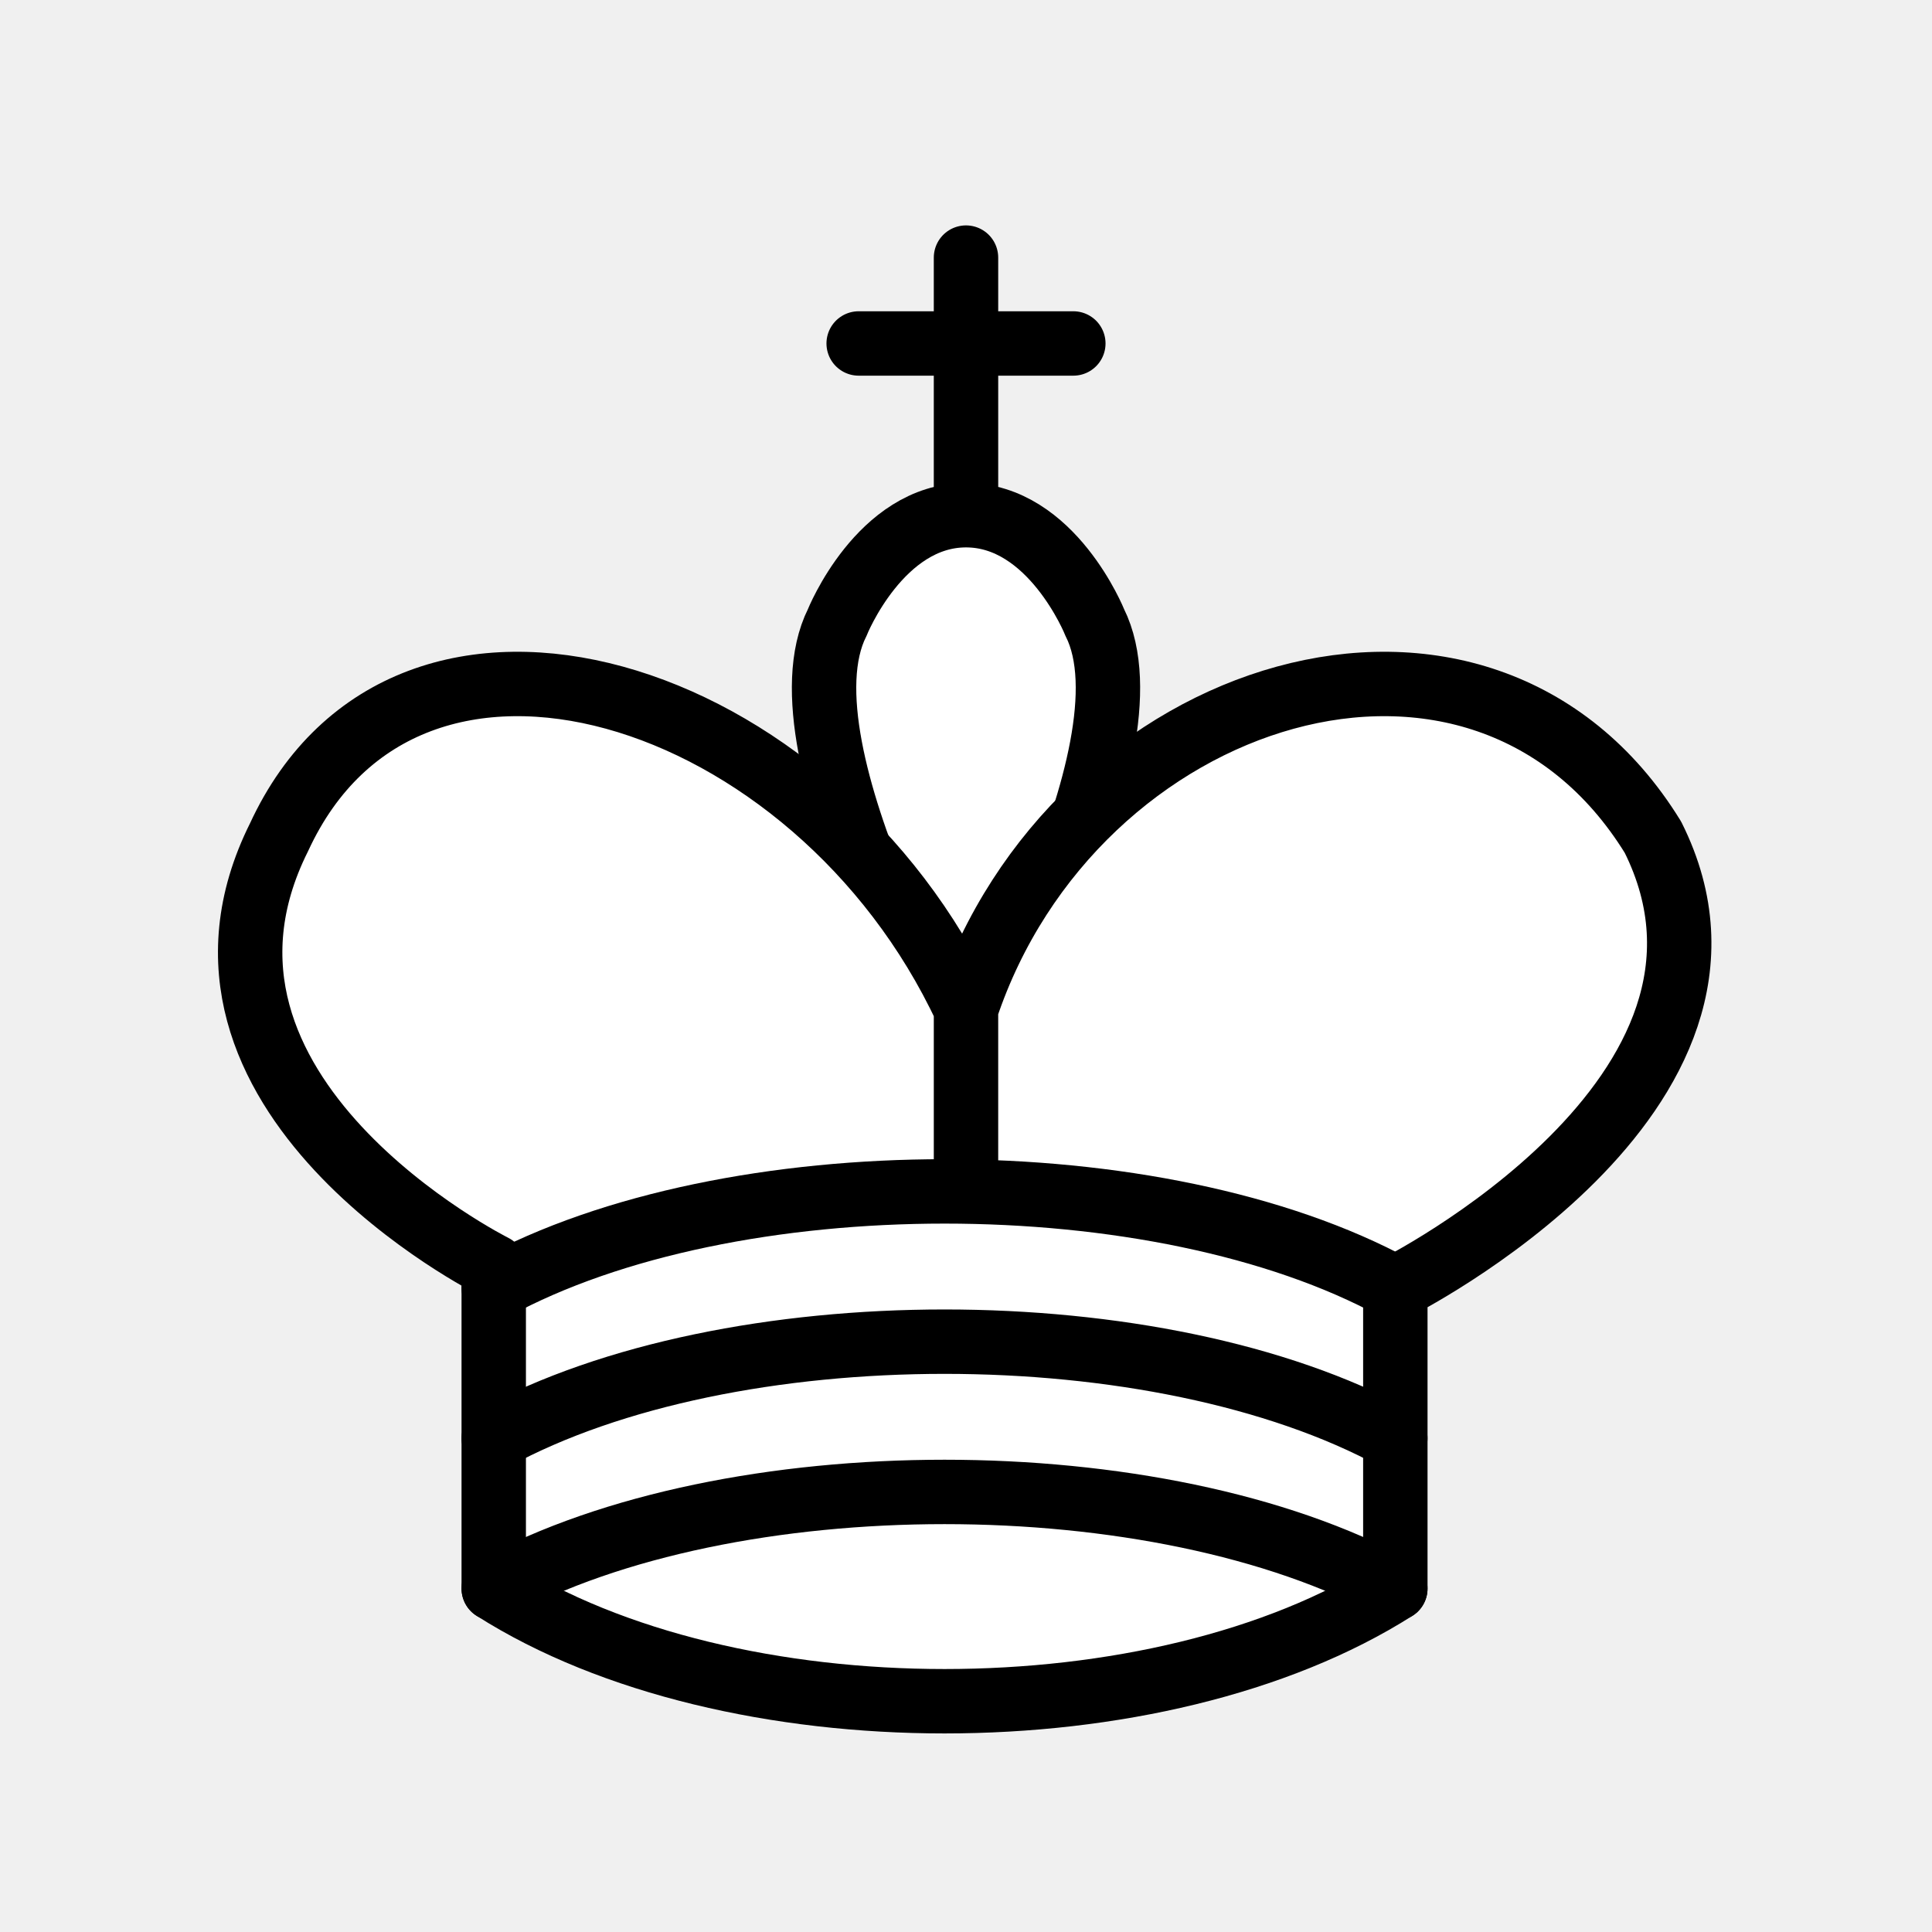
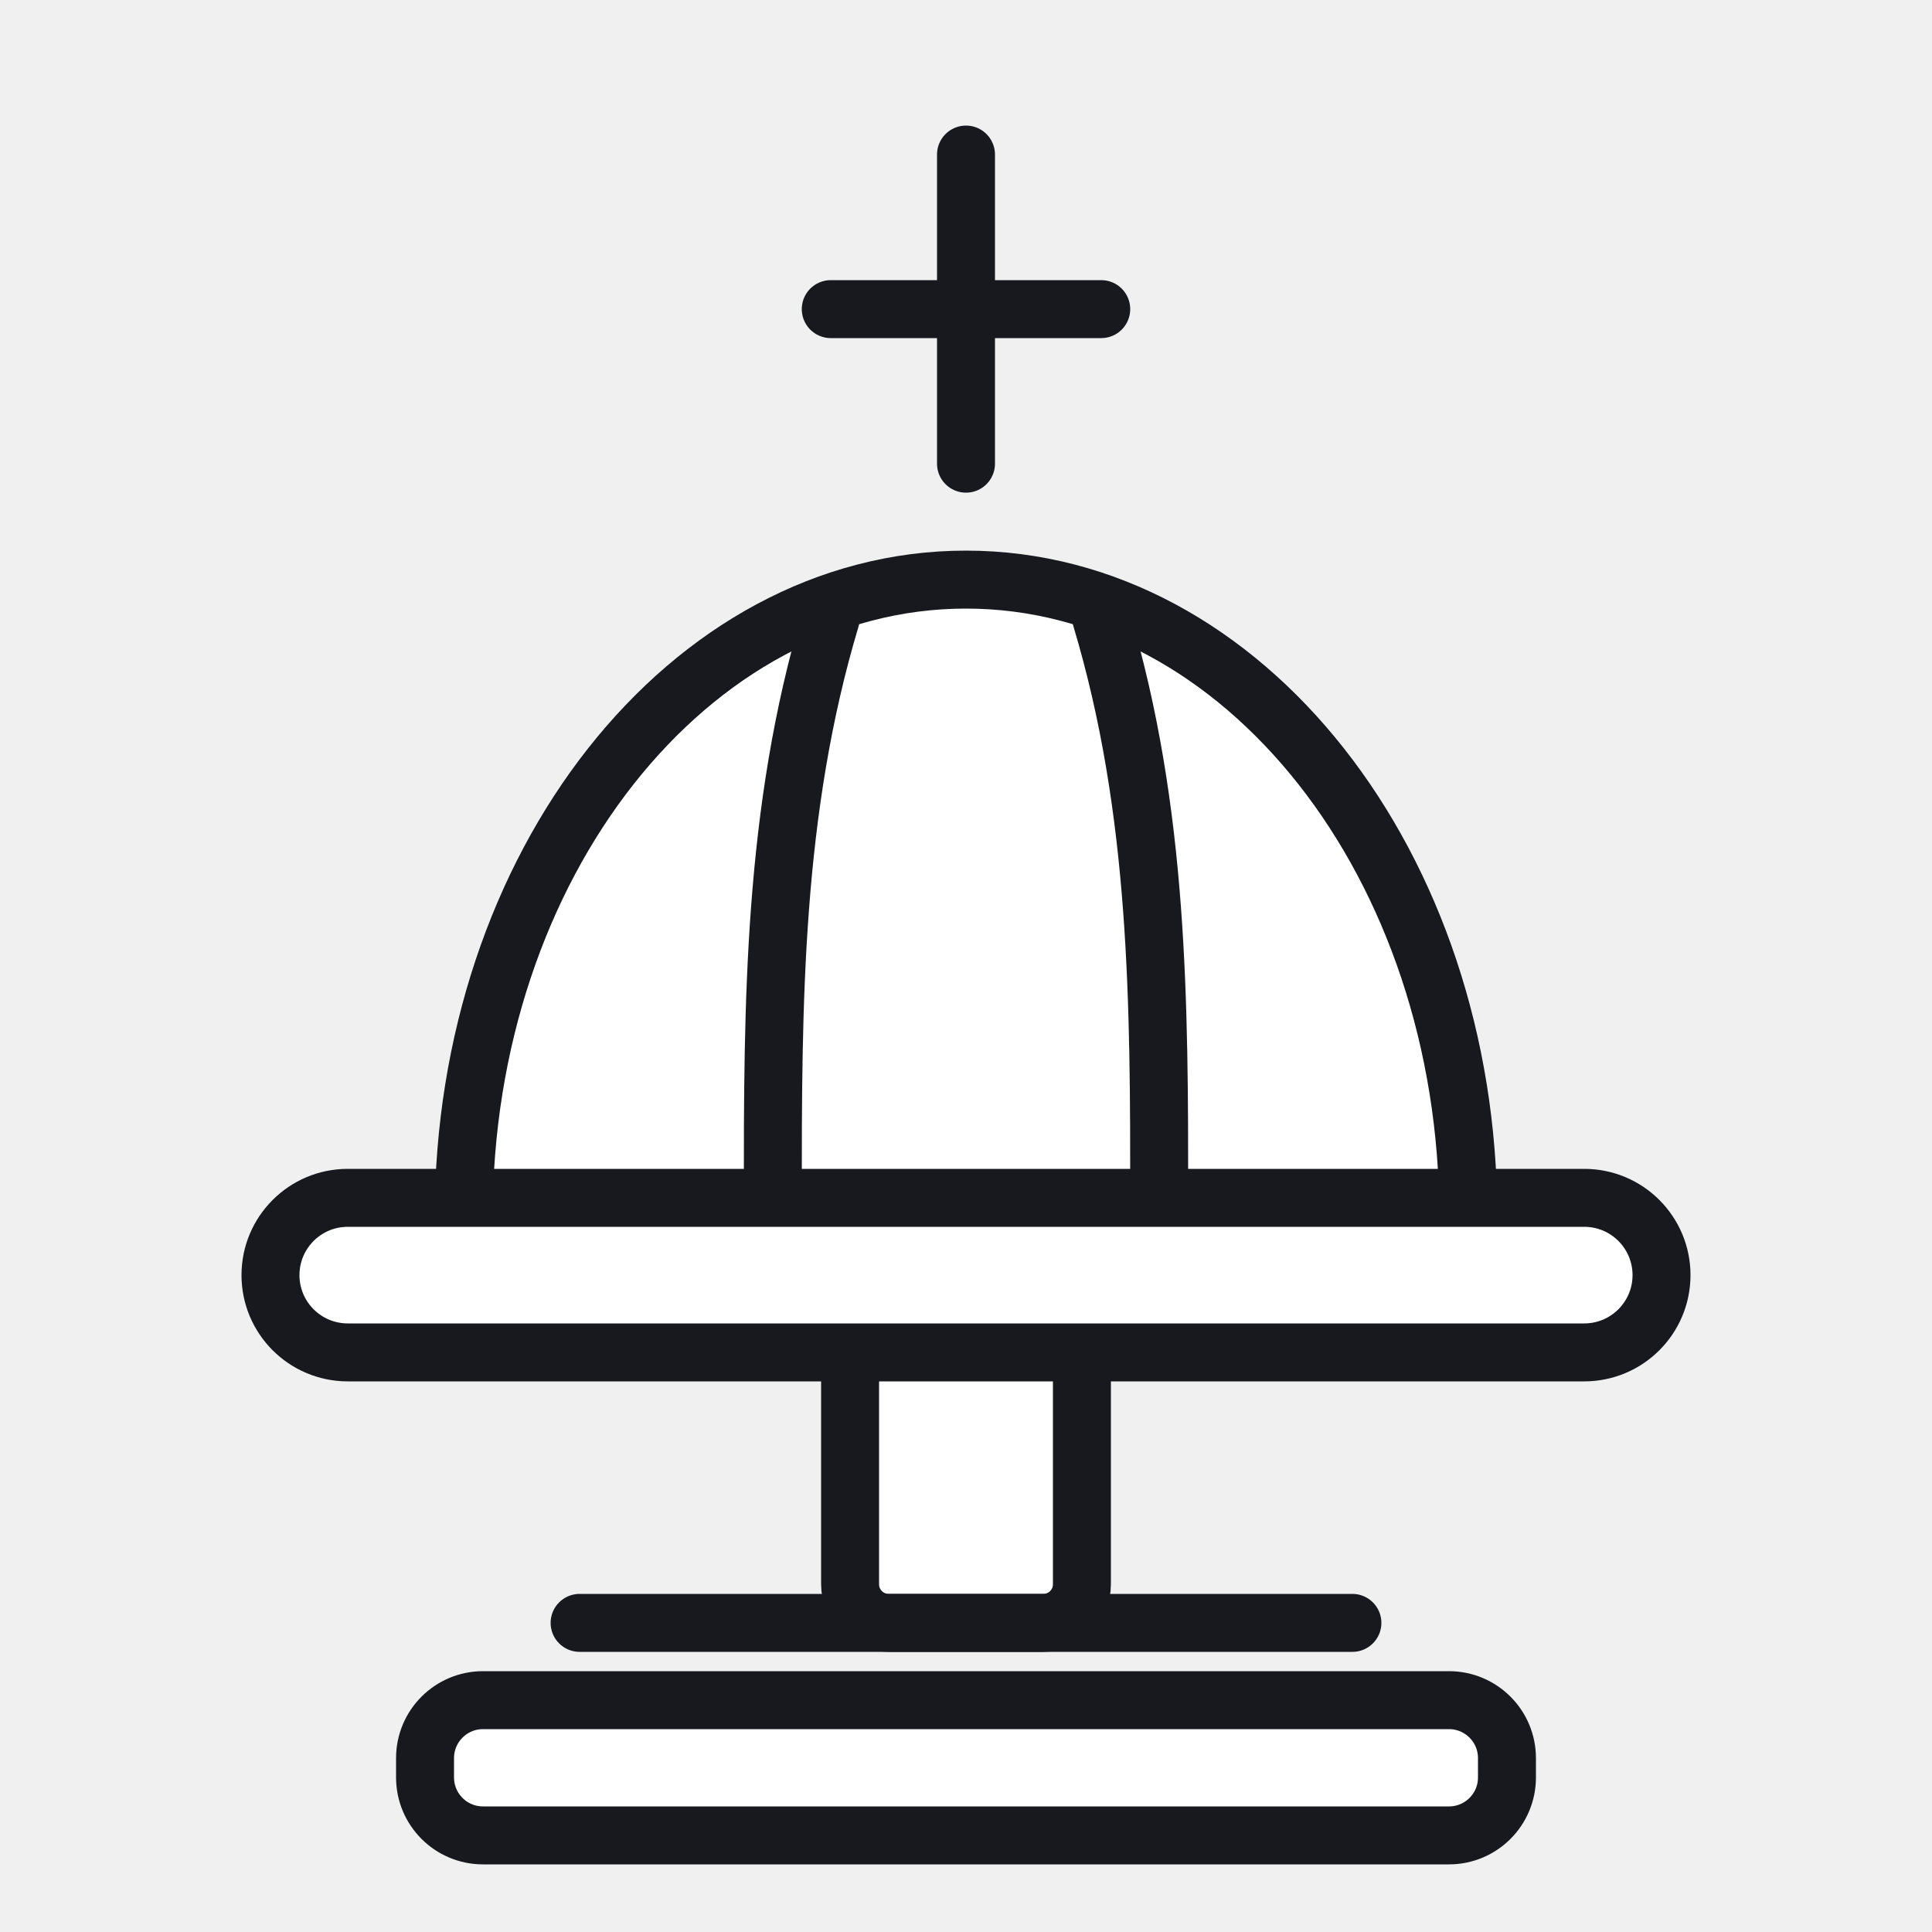
- <svg xmlns="http://www.w3.org/2000/svg" style="color-scheme:light only" viewBox="0 0 45 45">
-   <g fill="none" fill-rule="evenodd" stroke="#000" stroke-linecap="round" stroke-linejoin="round" stroke-width="1.5">
-     <path stroke-linejoin="miter" d="M22.5 11.63V6M20 8h5" />
-     <path fill="#fff" stroke-linecap="butt" stroke-linejoin="miter" d="M22.5 25s4.5-7.5 3-10.5c0 0-1-2.5-3-2.5s-3 2.5-3 2.5c-1.5 3 3 10.5 3 10.5" />
-     <path fill="#fff" d="M11.5 37c5.5 3.5 15.5 3.5 21 0v-7s9-4.5 6-10.5c-4-6.5-13.5-3.5-16 4V27v-3.5c-3.5-7.5-13-10.5-16-4-3 6 5 10 5 10z" />
-     <path d="M11.5 30c5.5-3 15.5-3 21 0m-21 3.5c5.5-3 15.5-3 21 0m-21 3.5c5.5-3 15.5-3 21 0" />
-   </g>
+ <svg xmlns="http://www.w3.org/2000/svg" viewBox="0 0 100 100">
+   <rect x="44" y="69" width="12" height="15" rx="2" fill="#ffffff" stroke="#17191f" stroke-width="3" stroke-linejoin="round" stroke-linecap="round" />
+   <path d="M24 63 A26 33 0 0 1 76 63 Z" fill="#ffffff" stroke="#17191f" stroke-width="3" stroke-linejoin="round" stroke-linecap="round" />
+   <path d="M43 32 C40 42 40 52 40 62 M57 32 C60 42 60 52 60 62" fill="none" stroke="#17191f" stroke-width="3" stroke-linejoin="round" stroke-linecap="round" />
+   <rect x="14" y="62" width="72" height="8" rx="4" fill="#ffffff" stroke="#17191f" stroke-width="3" stroke-linejoin="round" stroke-linecap="round" />
+   <line x1="50" y1="8" x2="50" y2="24" fill="none" stroke="#17191f" stroke-width="3" stroke-linejoin="round" stroke-linecap="round" />
+   <line x1="43" y1="16" x2="57" y2="16" fill="none" stroke="#17191f" stroke-width="3" stroke-linejoin="round" stroke-linecap="round" />
+   <line x1="30" y1="84" x2="70" y2="84" fill="none" stroke="#17191f" stroke-width="3" stroke-linejoin="round" stroke-linecap="round" />
+   <rect x="22" y="88" width="56" height="7" rx="3" fill="#ffffff" stroke="#17191f" stroke-width="3" stroke-linejoin="round" stroke-linecap="round" />
</svg>
